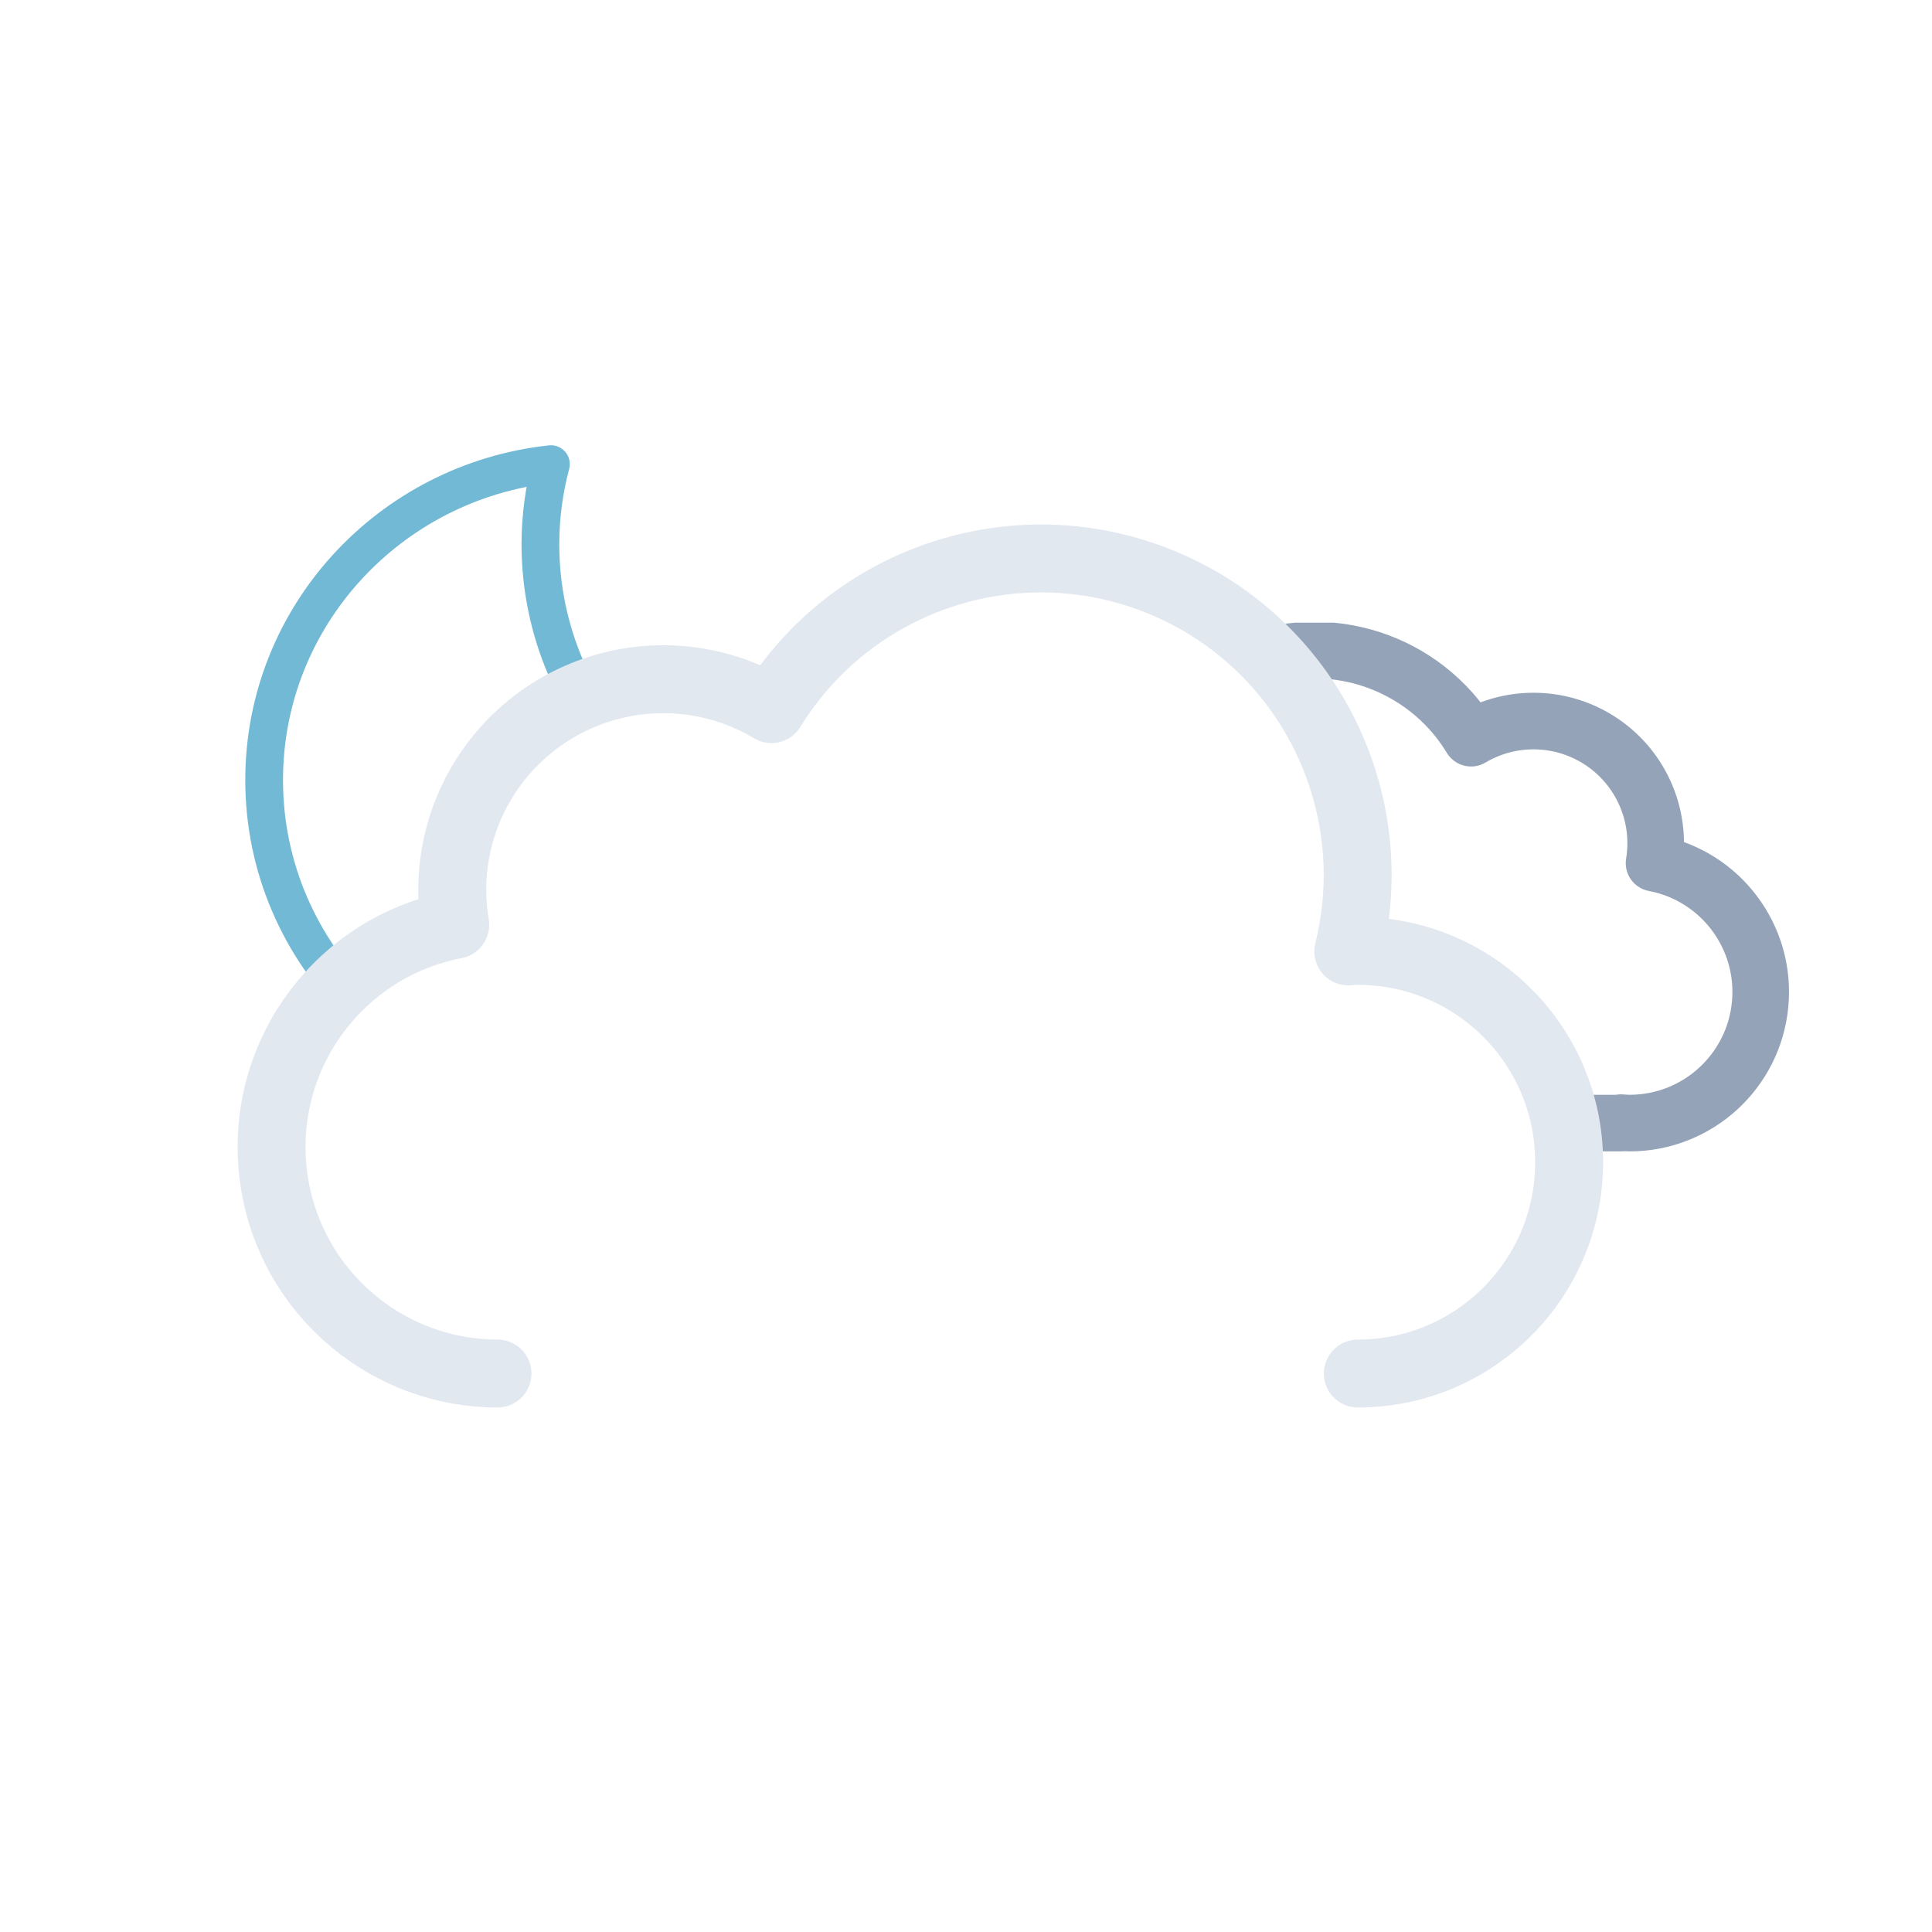
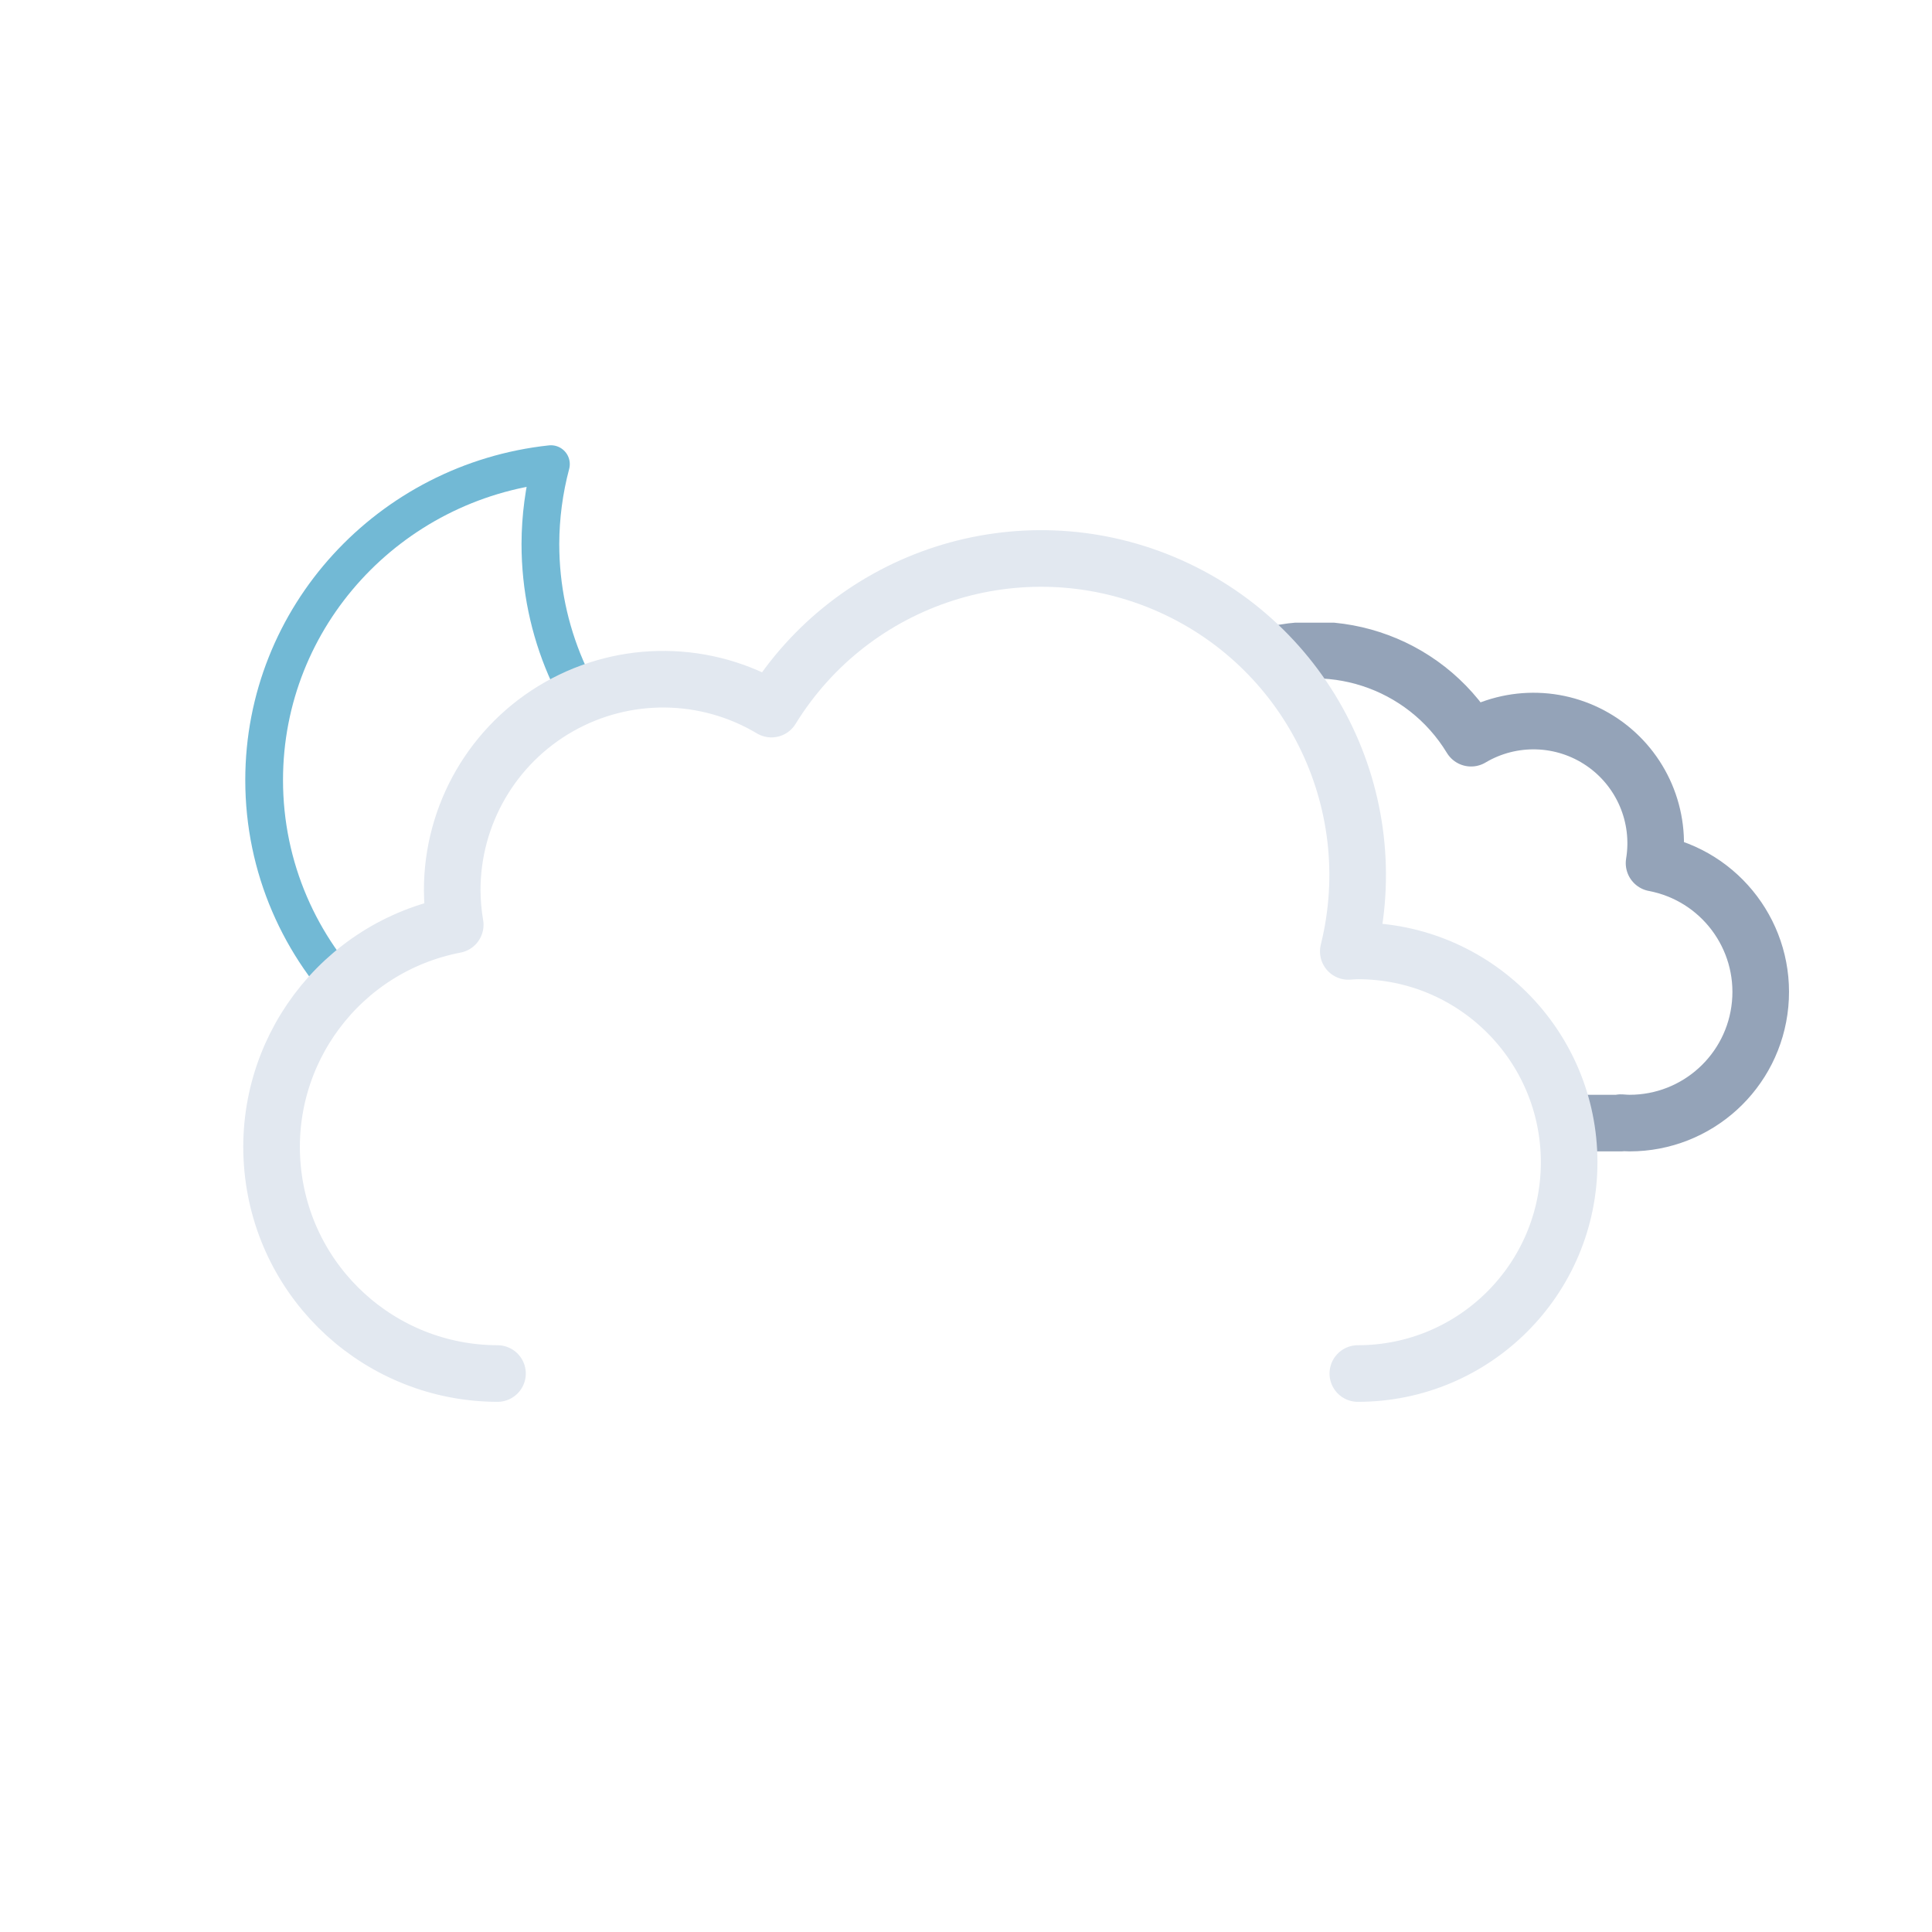
<svg xmlns="http://www.w3.org/2000/svg" xmlns:xlink="http://www.w3.org/1999/xlink" viewBox="0 0 512 512">
  <defs>
    <clipPath id="a">
-       <path d="M353,308a56,56,0,0,0-56-56c-.85,0-1.68.09-2.53.13A83.7,83.7,0,0,0,213,148V0H449.16V308Z" fill="none" />
+       <path d="M351.5,308a56,56,0,0,0-56-56c-.85,0-1.68.09-2.53.13A83.7,83.7,0,0,0,211.5,148V0H447.66V308Z" fill="none" />
    </clipPath>
    <clipPath id="b">
      <path d="M276,148a83.84,83.84,0,0,0-71.4,39.92A55.91,55.91,0,0,0,120,236a56.56,56.56,0,0,0,.8,9.08A60,60,0,0,0,72,304H0V0H276Z" fill="none" />
    </clipPath>
    <symbol id="d" viewBox="0 0 178 178">
      <path d="M163.62,110.4c-47.17,0-85.41-37.73-85.41-84.26A83.31,83.31,0,0,1,81,5C38.27,9.61,5,45.33,5,88.73,5,135.27,43.24,173,90.41,173A85.16,85.16,0,0,0,173,109.87,88,88,0,0,1,163.62,110.4Z" fill="none" stroke="#72b9d5" stroke-linecap="round" stroke-linejoin="round" stroke-width="10" />
    </symbol>
    <symbol id="f" viewBox="0 0 214.26 140.12">
      <path d="M7.5,100.18a32.44,32.44,0,0,0,32.44,32.44H169.69v-.12c.77.05,1.53.12,2.31.12a34.75,34.75,0,0,0,6.49-68.89A32.38,32.38,0,0,0,130,30.62,48.58,48.58,0,0,0,41.4,67.81c-.49,0-1-.07-1.46-.07A32.44,32.44,0,0,0,7.5,100.18Z" fill="none" stroke="#94a3b8" stroke-linejoin="round" stroke-width="15" />
    </symbol>
-     <symbol id="g" viewBox="0 0 362 234">
-       <path d="M297,225a56,56,0,0,0,0-112c-.85,0-1.68.09-2.53.13A83.9,83.9,0,0,0,141.6,48.92,55.91,55.91,0,0,0,57,97a56.56,56.56,0,0,0,.8,9.08A60,60,0,0,0,69,225" fill="none" stroke="#e2e8f0" stroke-linecap="round" stroke-linejoin="round" stroke-width="18" />
+     <symbol id="g" viewBox="0 0 359 231">
+       <path d="M295.5,223.5a56,56,0,0,0,0-112c-.85,0-1.68.09-2.53.13A83.9,83.9,0,0,0,140.1,47.42,55.91,55.91,0,0,0,55.5,95.5a56.56,56.56,0,0,0,.8,9.08A60,60,0,0,0,67.5,223.5" fill="none" stroke="#e2e8f0" stroke-linecap="round" stroke-linejoin="round" stroke-width="15" />
    </symbol>
-     <symbol id="e" viewBox="0 0 449.16 373">
+     <symbol id="e" viewBox="0 0 447.66 371.5">
      <g clip-path="url(#a)">
-         <use width="214.26" height="140.12" transform="translate(197.01 165.01)" xlink:href="#f" />
+         <use width="214.26" height="140.12" transform="translate(195.51 165.01)" xlink:href="#f" />
      </g>
-       <use width="362" height="234" transform="translate(0 139)" xlink:href="#g" />
+       <use width="359" height="231" transform="translate(0 140.5)" xlink:href="#g" />
    </symbol>
-     <symbol id="c" viewBox="0 0 512 373">
+     <symbol id="c" viewBox="0 0 512 371.5">
      <g clip-path="url(#b)">
        <use width="178" height="178" transform="translate(65 118)" xlink:href="#d" />
      </g>
-       <use width="449.16" height="373" transform="translate(62.84)" xlink:href="#e" />
+       <use width="447.66" height="371.5" transform="translate(64.34)" xlink:href="#e" />
    </symbol>
  </defs>
-   <use width="512" height="373" xlink:href="#c" />
+   <use width="512" height="371.5" xlink:href="#c" />
</svg>
